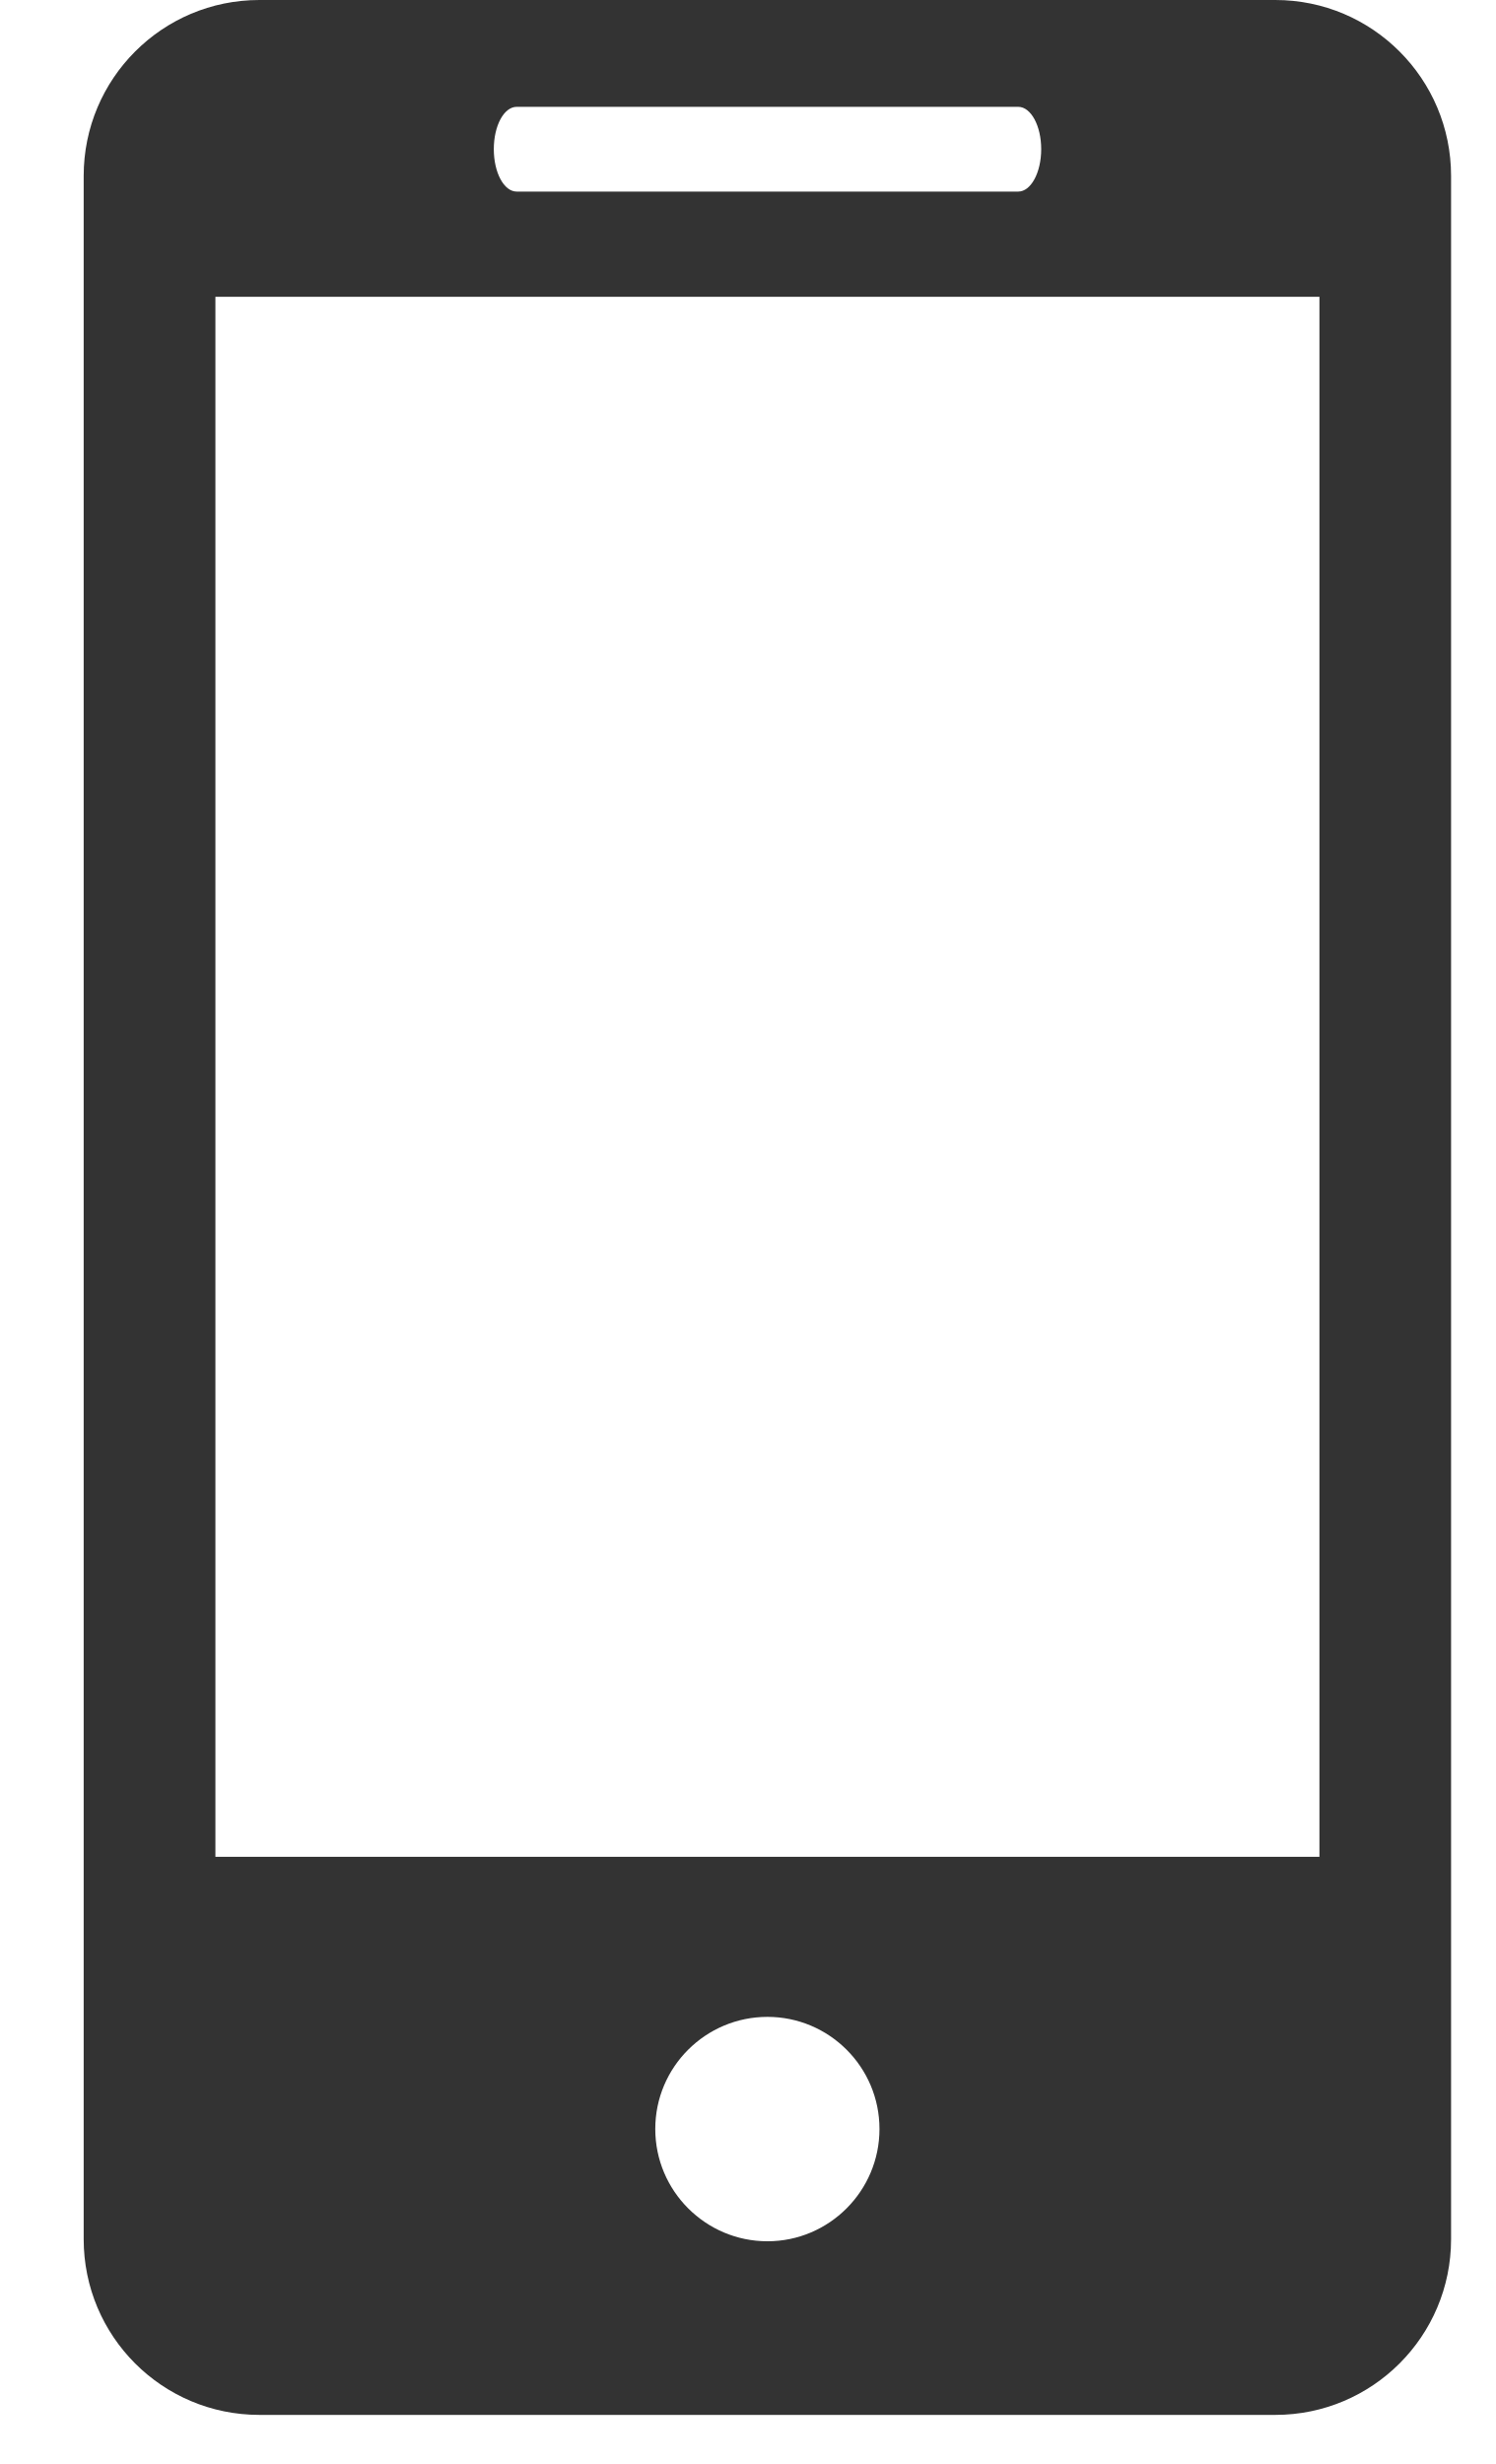
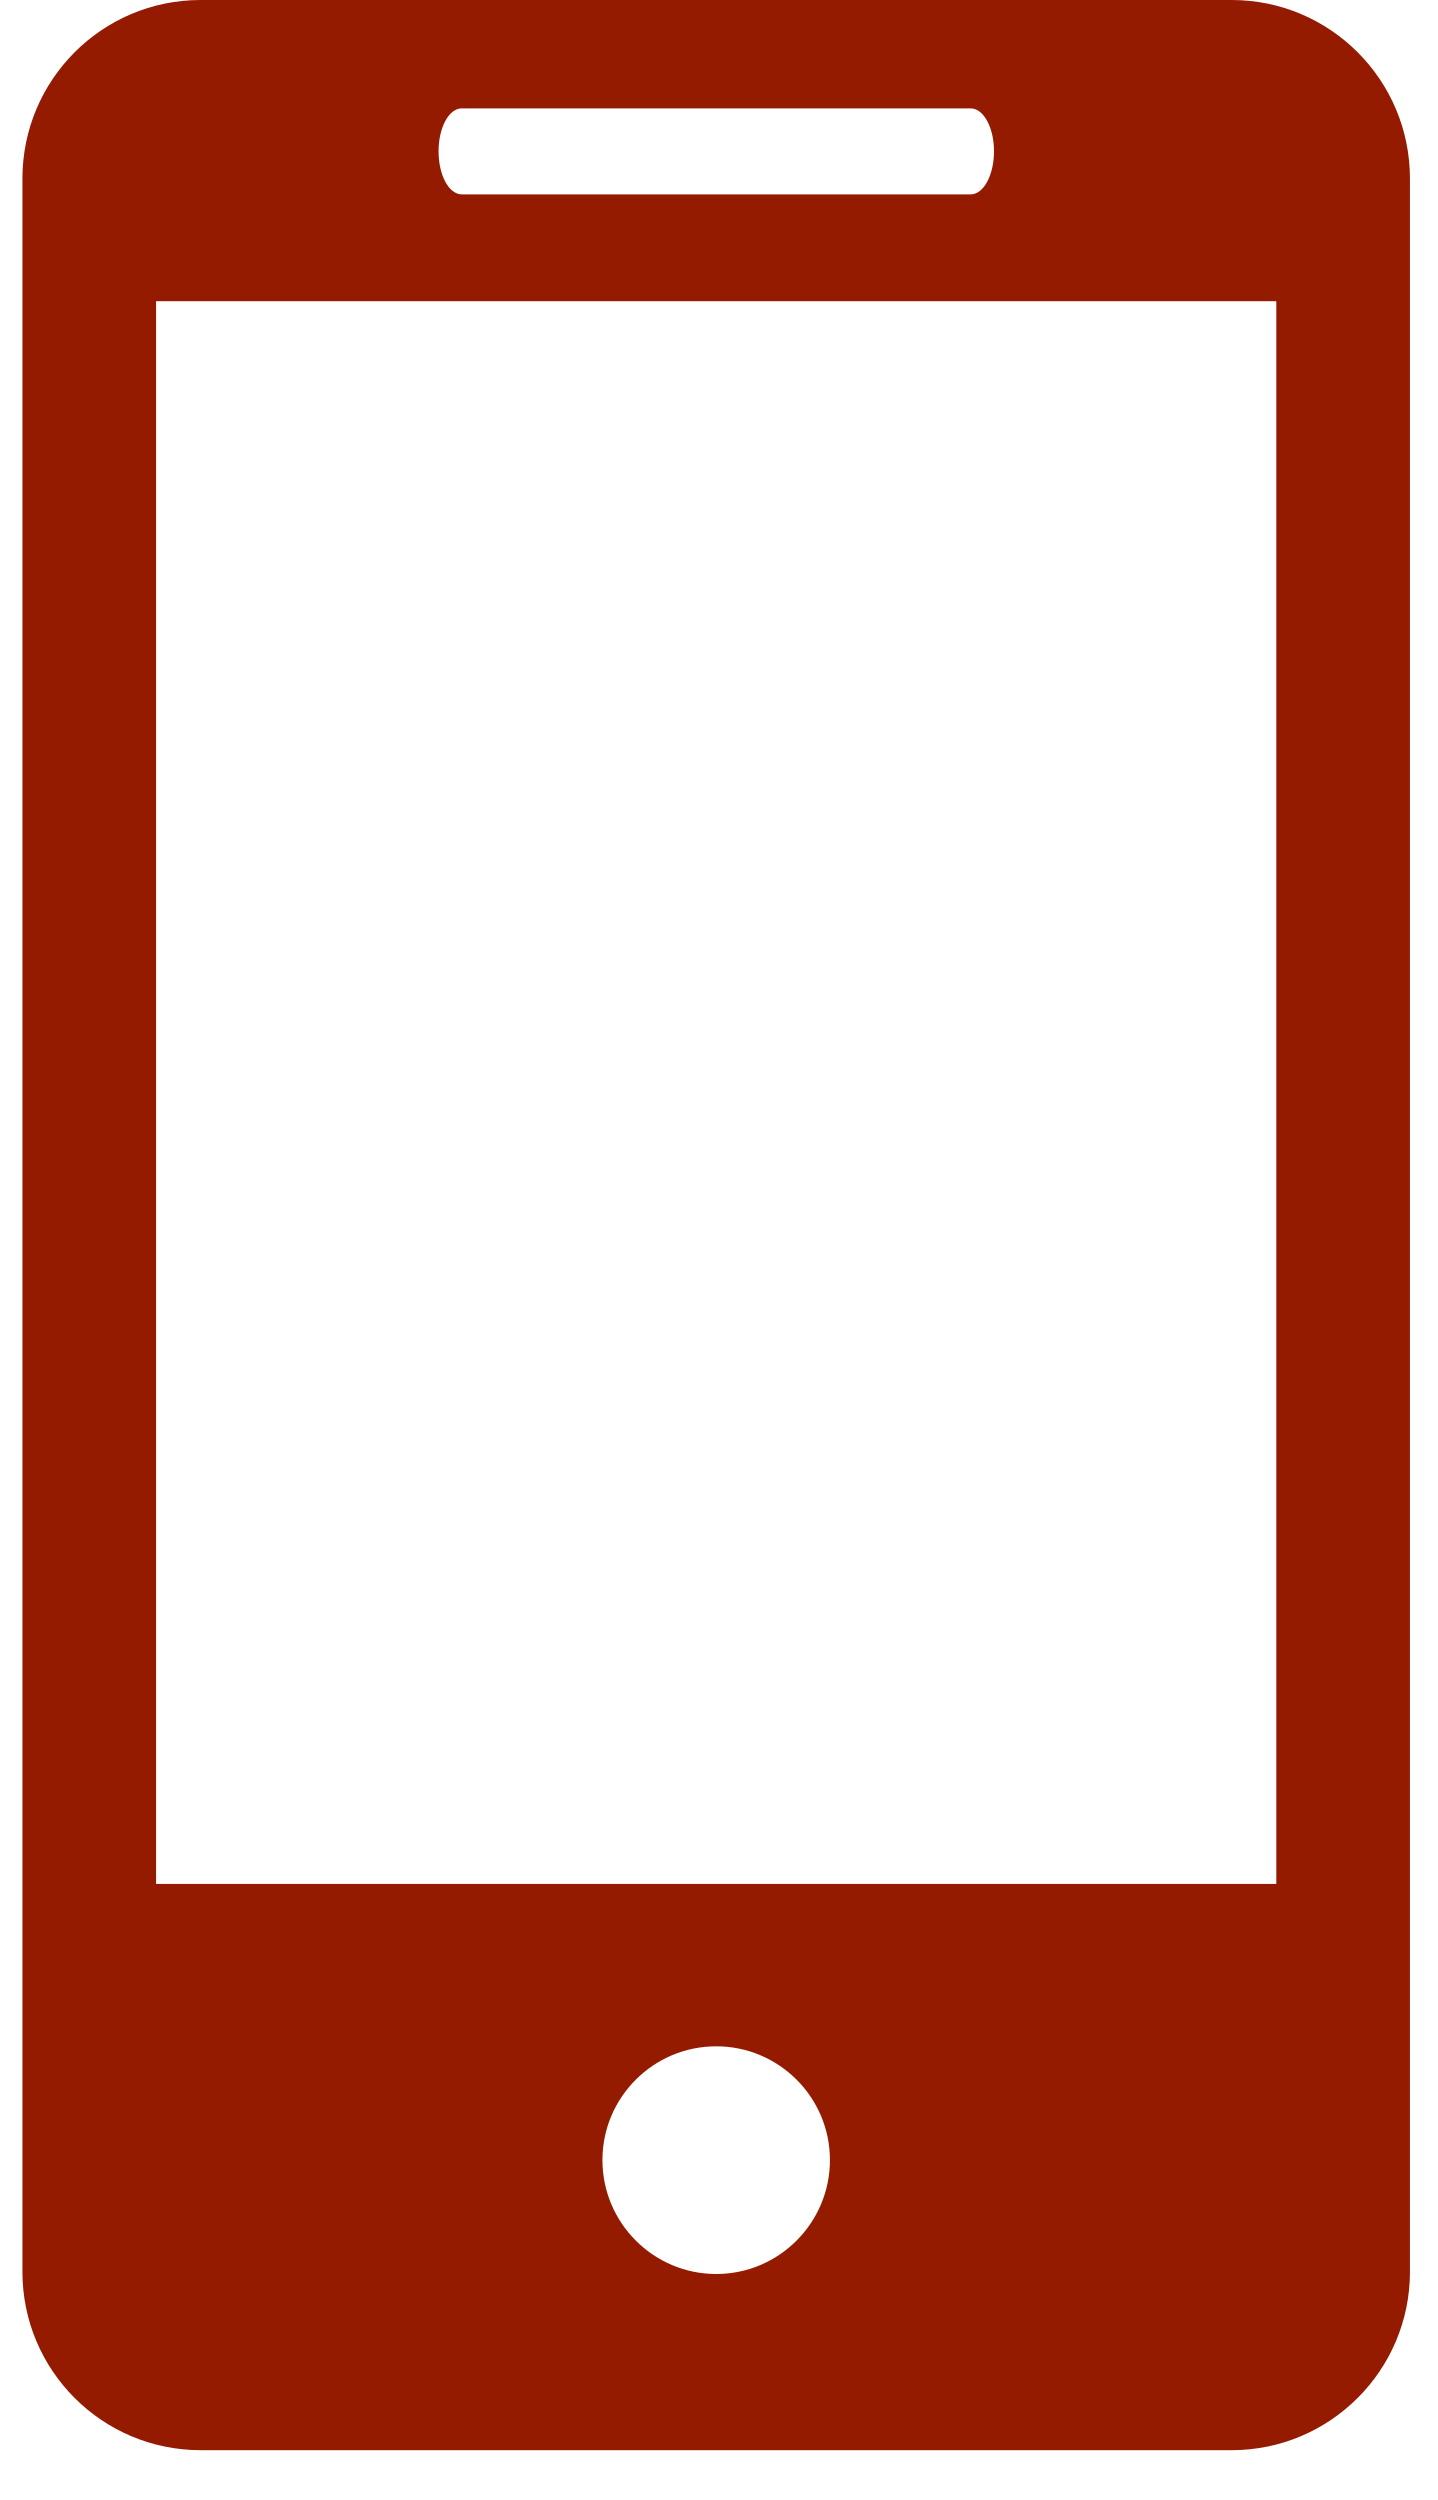
- <svg xmlns="http://www.w3.org/2000/svg" width="17px" height="28px" viewBox="0 0 17 28" version="1.1">
+ <svg xmlns="http://www.w3.org/2000/svg" width="23px" height="40px" viewBox="0 0 23 40" version="1.1">
  <defs />
  <g id="Page-1" stroke="none" stroke-width="1" fill="none" fill-rule="evenodd">
-     <g id="Landing-Page" transform="translate(-1134, -3792)" fill-rule="nonzero" fill="#333333">
-       <g id="phone-icon" transform="translate(1134, 3792)">
-         <path d="M14.494,0 L2.948,0 C1.843,0 0.951,0.896 0.951,1.999 L0.951,25.445 C0.951,26.547 1.843,27.442 2.948,27.442 L14.494,27.442 C15.597,27.442 16.491,26.547 16.491,25.445 L16.491,1.999 C16.491,0.896 15.597,0 14.494,0 Z M5.872,1.214 L11.572,1.214 C11.716,1.214 11.833,1.429 11.833,1.695 C11.833,1.961 11.716,2.177 11.572,2.177 L5.872,2.177 C5.727,2.177 5.612,1.961 5.612,1.695 C5.612,1.429 5.727,1.214 5.872,1.214 Z M8.722,25.469 C8.019,25.469 7.447,24.897 7.447,24.193 C7.447,23.489 8.019,22.919 8.722,22.919 C9.423,22.919 9.995,23.489 9.995,24.193 C9.995,24.897 9.423,25.469 8.722,25.469 Z M14.995,21.1 L2.448,21.1 L2.448,3.373 L14.995,3.373 L14.995,21.1 Z" id="Shape" />
+     <g id="Landing-Page" transform="translate(-711, -3778)" fill-rule="nonzero" fill="#941A00">
+       <g id="Group" transform="translate(711, 3778)">
+         <g id="phone-icon">
+           <path d="M19.706,0 L3.211,0 C1.633,0 0.359,1.28 0.359,2.856 L0.359,36.35 C0.359,37.924 1.633,39.203 3.211,39.203 L19.706,39.203 C21.281,39.203 22.559,37.924 22.559,36.35 L22.559,2.856 C22.559,1.28 21.281,0 19.706,0 Z M7.389,1.734 L15.531,1.734 C15.737,1.734 15.904,2.041 15.904,2.421 C15.904,2.801 15.737,3.11 15.531,3.11 L7.389,3.11 C7.181,3.11 7.017,2.801 7.017,2.421 C7.017,2.041 7.181,1.734 7.389,1.734 Z M11.46,36.384 C10.456,36.384 9.639,35.567 9.639,34.561 C9.639,33.556 10.456,32.741 11.46,32.741 C12.461,32.741 13.279,33.556 13.279,34.561 C13.279,35.567 12.461,36.384 11.46,36.384 Z M20.421,30.143 L2.497,30.143 L2.497,4.819 L20.421,4.819 L20.421,30.143 Z" id="Shape" />
+         </g>
      </g>
    </g>
  </g>
</svg>
